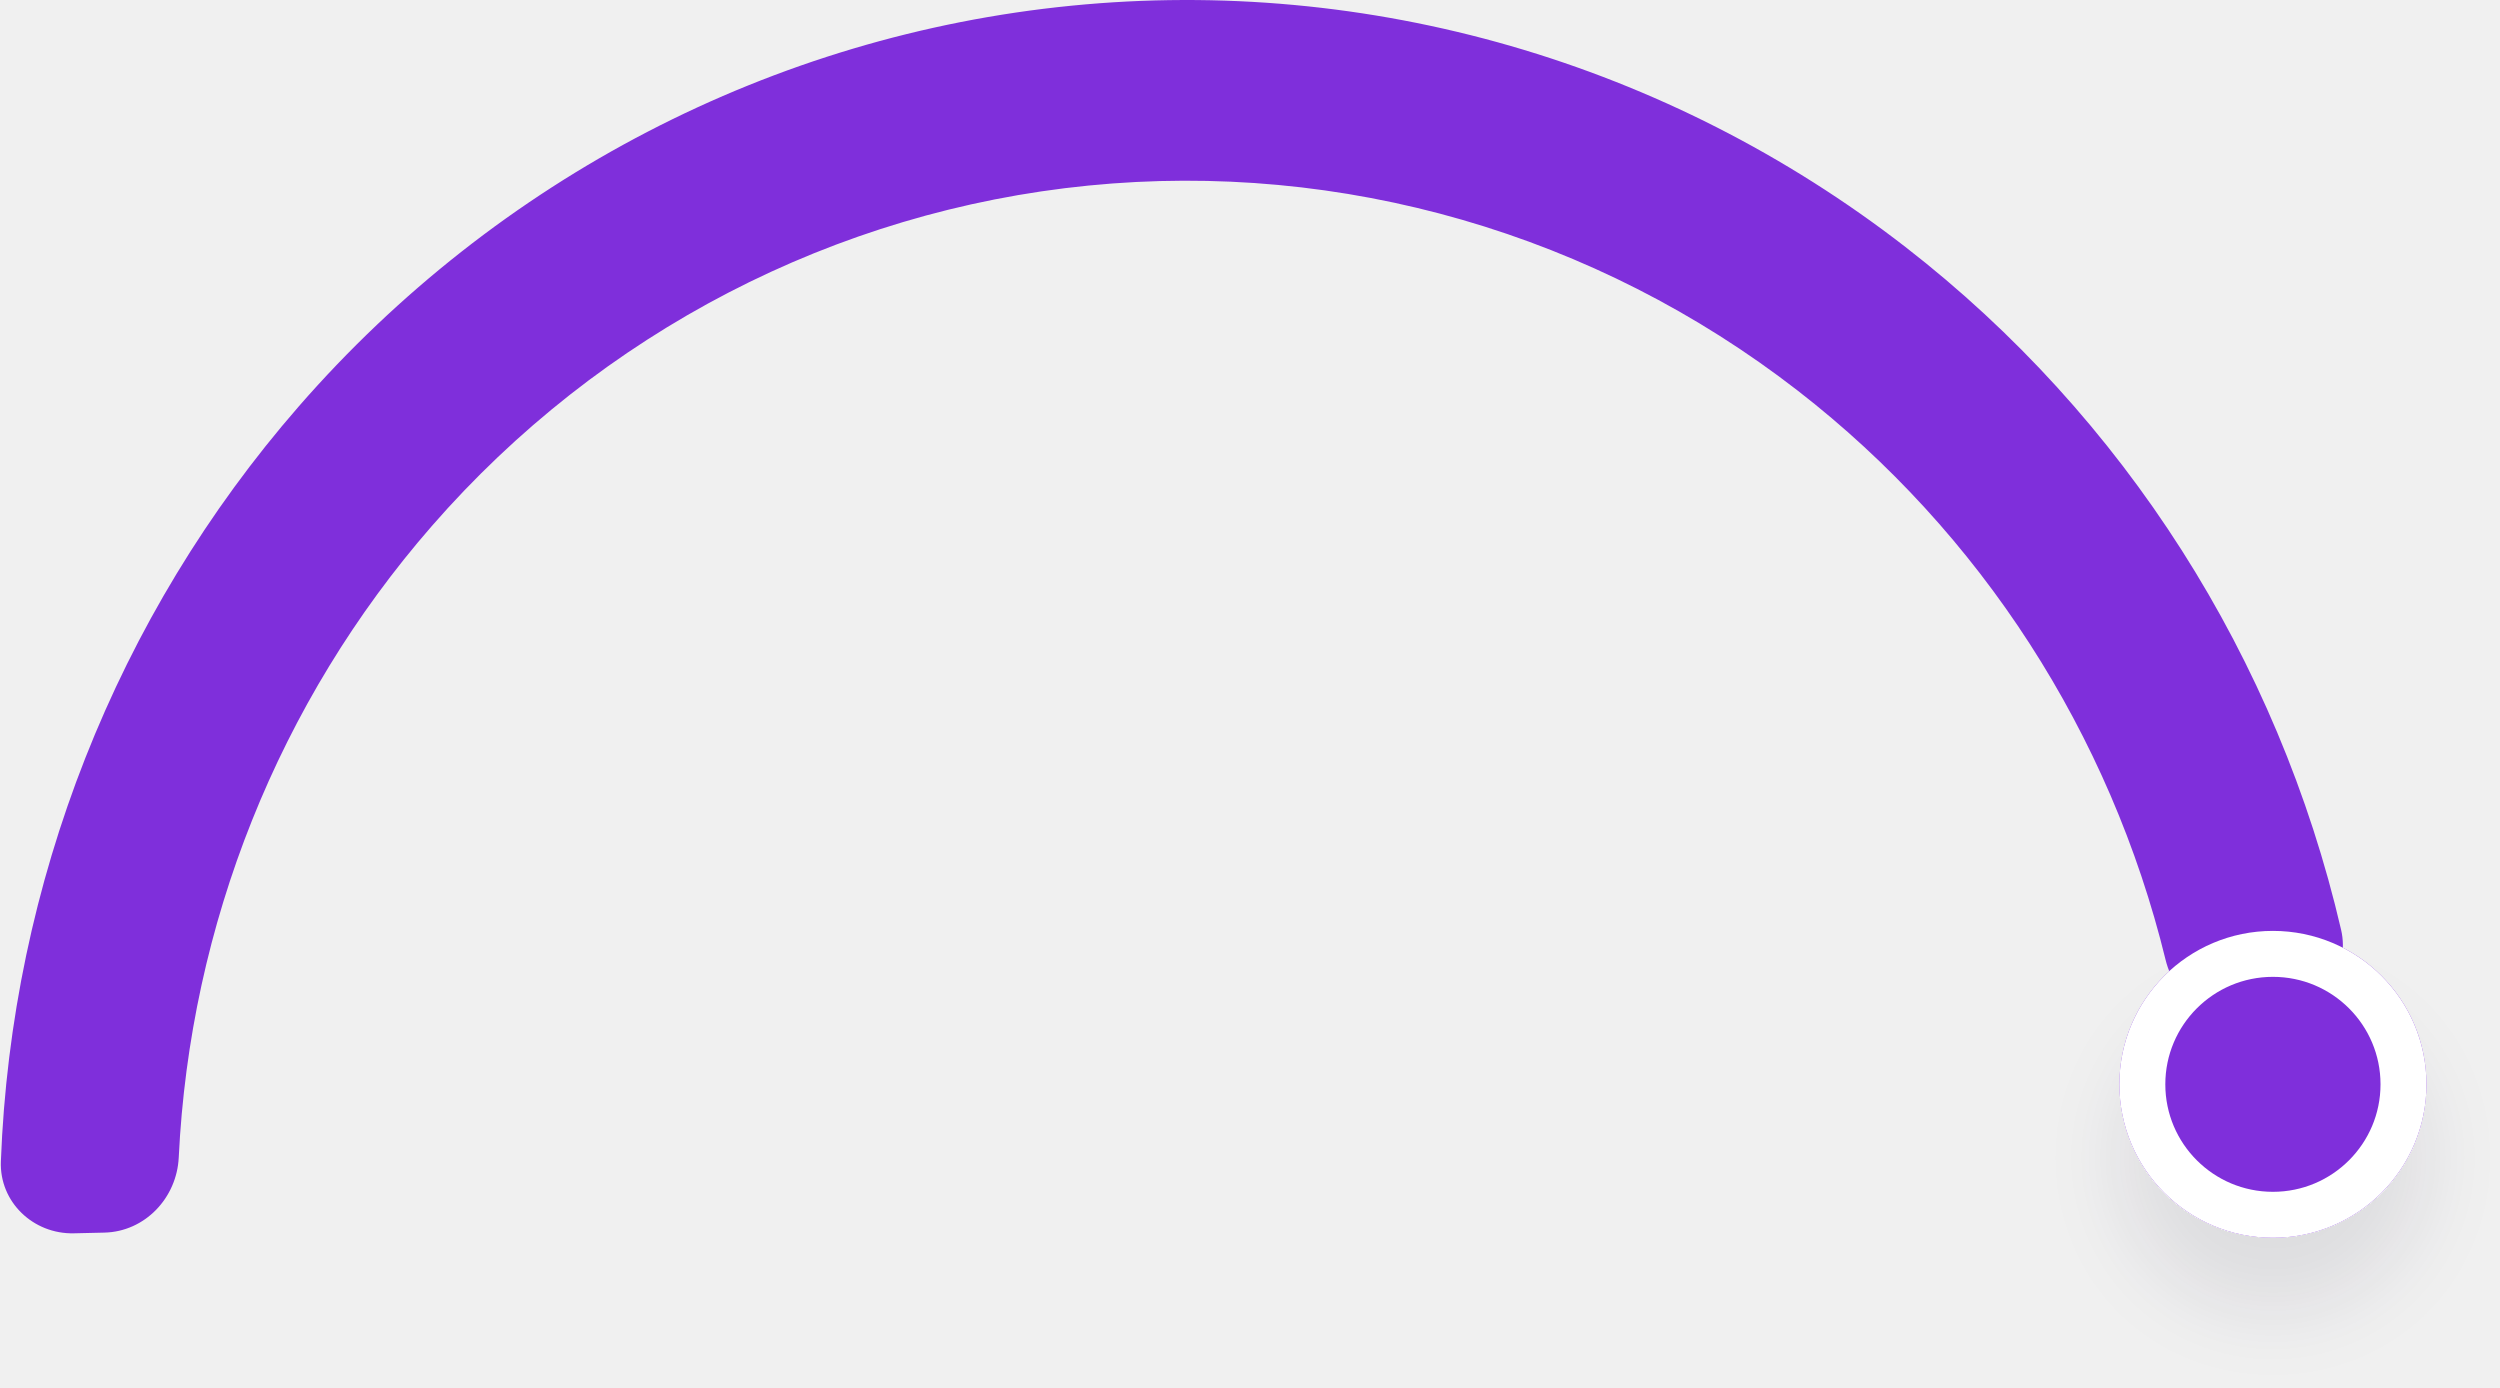
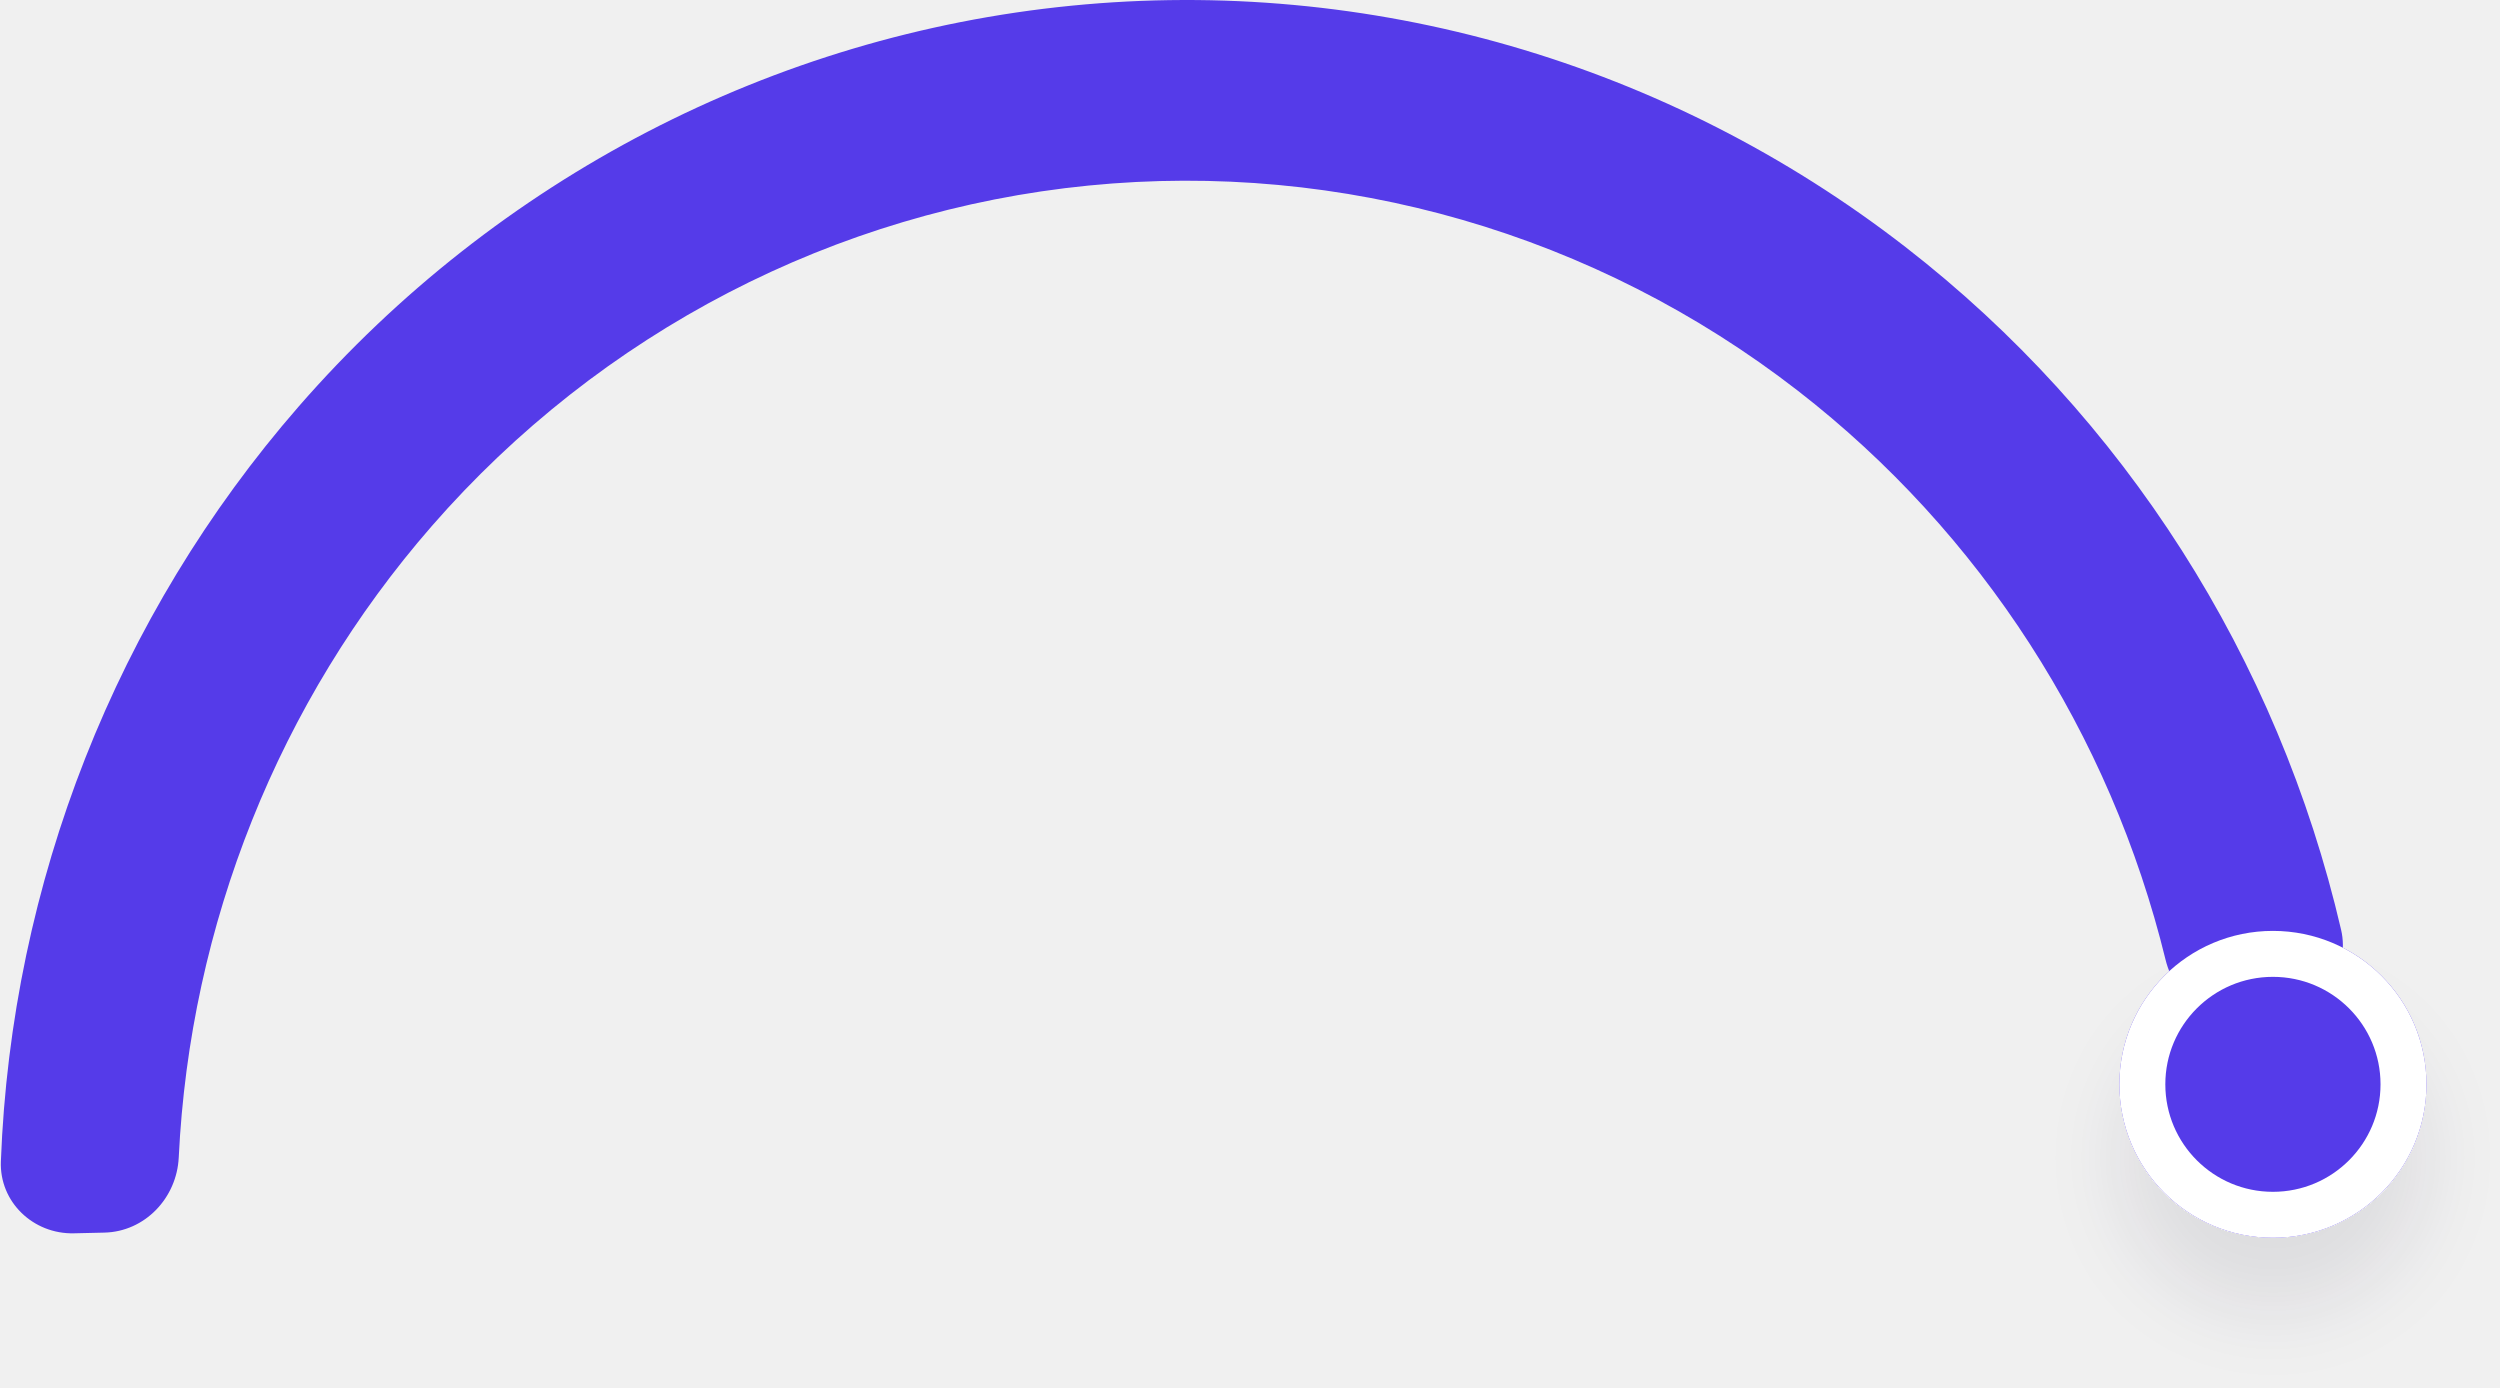
<svg xmlns="http://www.w3.org/2000/svg" width="272" height="151" viewBox="0 0 272 151" fill="none">
-   <mask id="mask0_1_351" style="mask-type:alpha" maskUnits="userSpaceOnUse" x="0" y="0" width="264" height="135">
+   <mask id="mask0_409_322" style="mask-type:alpha" maskUnits="userSpaceOnUse" x="0" y="0" width="264" height="135">
    <rect width="263.528" height="135" fill="#D9D9D9" />
  </mask>
-   <g mask="url(#mask0_1_351)">
-     <mask id="path-2-inside-1_1_351" fill="white">
+   <g mask="url(#mask0_409_322)">
+     <mask id="path-2-inside-1_409_322" fill="white">
      <path d="M8.037 134.185C3.618 134.286 -0.072 130.781 0.095 126.363C1.235 96.071 12.642 67.015 32.51 44.212C54.123 19.407 84.149 3.835 116.568 0.62C148.987 -2.596 181.402 6.782 207.313 26.873C231.144 45.352 247.853 71.638 254.711 101.156C255.706 105.441 252.78 109.569 248.447 110.334L245.172 110.912C240.803 111.683 236.669 108.741 235.616 104.431C229.608 79.838 215.536 57.966 195.608 42.513C173.574 25.428 146.009 17.454 118.441 20.188C90.873 22.923 65.34 36.164 46.961 57.258C30.325 76.351 20.665 100.601 19.447 125.933C19.235 130.343 15.767 134.007 11.352 134.108L8.037 134.185Z" />
    </mask>
-     <path d="M8.037 134.185C3.618 134.286 -0.072 130.781 0.095 126.363C1.235 96.071 12.642 67.015 32.51 44.212C54.123 19.407 84.149 3.835 116.568 0.62C148.987 -2.596 181.402 6.782 207.313 26.873C231.144 45.352 247.853 71.638 254.711 101.156C255.706 105.441 252.78 109.569 248.447 110.334L245.172 110.912C240.803 111.683 236.669 108.741 235.616 104.431C229.608 79.838 215.536 57.966 195.608 42.513C173.574 25.428 146.009 17.454 118.441 20.188C90.873 22.923 65.34 36.164 46.961 57.258C30.325 76.351 20.665 100.601 19.447 125.933C19.235 130.343 15.767 134.007 11.352 134.108L8.037 134.185Z" stroke="#7F2FDB" stroke-width="60" stroke-linecap="round" stroke-linejoin="round" mask="url(#path-2-inside-1_1_351)" />
+     <path d="M8.037 134.185C3.618 134.286 -0.072 130.781 0.095 126.363C1.235 96.071 12.642 67.015 32.51 44.212C54.123 19.407 84.149 3.835 116.568 0.62C148.987 -2.596 181.402 6.782 207.313 26.873C231.144 45.352 247.853 71.638 254.711 101.156C255.706 105.441 252.78 109.569 248.447 110.334L245.172 110.912C240.803 111.683 236.669 108.741 235.616 104.431C229.608 79.838 215.536 57.966 195.608 42.513C173.574 25.428 146.009 17.454 118.441 20.188C90.873 22.923 65.34 36.164 46.961 57.258C30.325 76.351 20.665 100.601 19.447 125.933C19.235 130.343 15.767 134.007 11.352 134.108L8.037 134.185Z" stroke="#553BE9" stroke-width="60" stroke-linecap="round" stroke-linejoin="round" mask="url(#path-2-inside-1_409_322)" />
  </g>
-   <g filter="url(#filter0_d_1_351)">
-     <ellipse cx="247.294" cy="117.975" rx="16.706" ry="16.694" fill="#7F2FDB" />
-     <path d="M261.5 117.975C261.5 125.812 255.141 132.169 247.294 132.169C239.446 132.169 233.087 125.812 233.087 117.975C233.087 110.138 239.446 103.781 247.294 103.781C255.141 103.781 261.5 110.138 261.5 117.975Z" stroke="white" stroke-width="5" />
+   <g filter="url(#filter0_d_409_322)">
+     <ellipse cx="247.294" cy="117.975" rx="16.706" ry="16.694" fill="#553BE9" />
+     <path d="M261.501 117.975C261.501 125.812 255.142 132.169 247.294 132.169C239.447 132.169 233.088 125.812 233.088 117.975C233.088 110.138 239.447 103.781 247.294 103.781C255.142 103.781 261.501 110.138 261.501 117.975Z" stroke="white" stroke-width="5" />
  </g>
  <defs>
-     <filter id="filter0_d_1_351" x="222.587" y="101.281" width="49.413" height="49.388" filterUnits="userSpaceOnUse" color-interpolation-filters="sRGB">
+     <filter id="filter0_d_409_322" x="222.588" y="101.281" width="49.413" height="49.388" filterUnits="userSpaceOnUse" color-interpolation-filters="sRGB">
      <feFlood flood-opacity="0" result="BackgroundImageFix" />
      <feColorMatrix in="SourceAlpha" type="matrix" values="0 0 0 0 0 0 0 0 0 0 0 0 0 0 0 0 0 0 127 0" result="hardAlpha" />
      <feOffset dy="8" />
      <feGaussianBlur stdDeviation="4" />
      <feComposite in2="hardAlpha" operator="out" />
      <feColorMatrix type="matrix" values="0 0 0 0 0.051 0 0 0 0 0.039 0 0 0 0 0.173 0 0 0 0.08 0" />
-       <feBlend mode="normal" in2="BackgroundImageFix" result="effect1_dropShadow_1_351" />
-       <feBlend mode="normal" in="SourceGraphic" in2="effect1_dropShadow_1_351" result="shape" />
+       <feBlend mode="normal" in2="BackgroundImageFix" result="effect1_dropShadow_409_322" />
+       <feBlend mode="normal" in="SourceGraphic" in2="effect1_dropShadow_409_322" result="shape" />
    </filter>
  </defs>
</svg>
